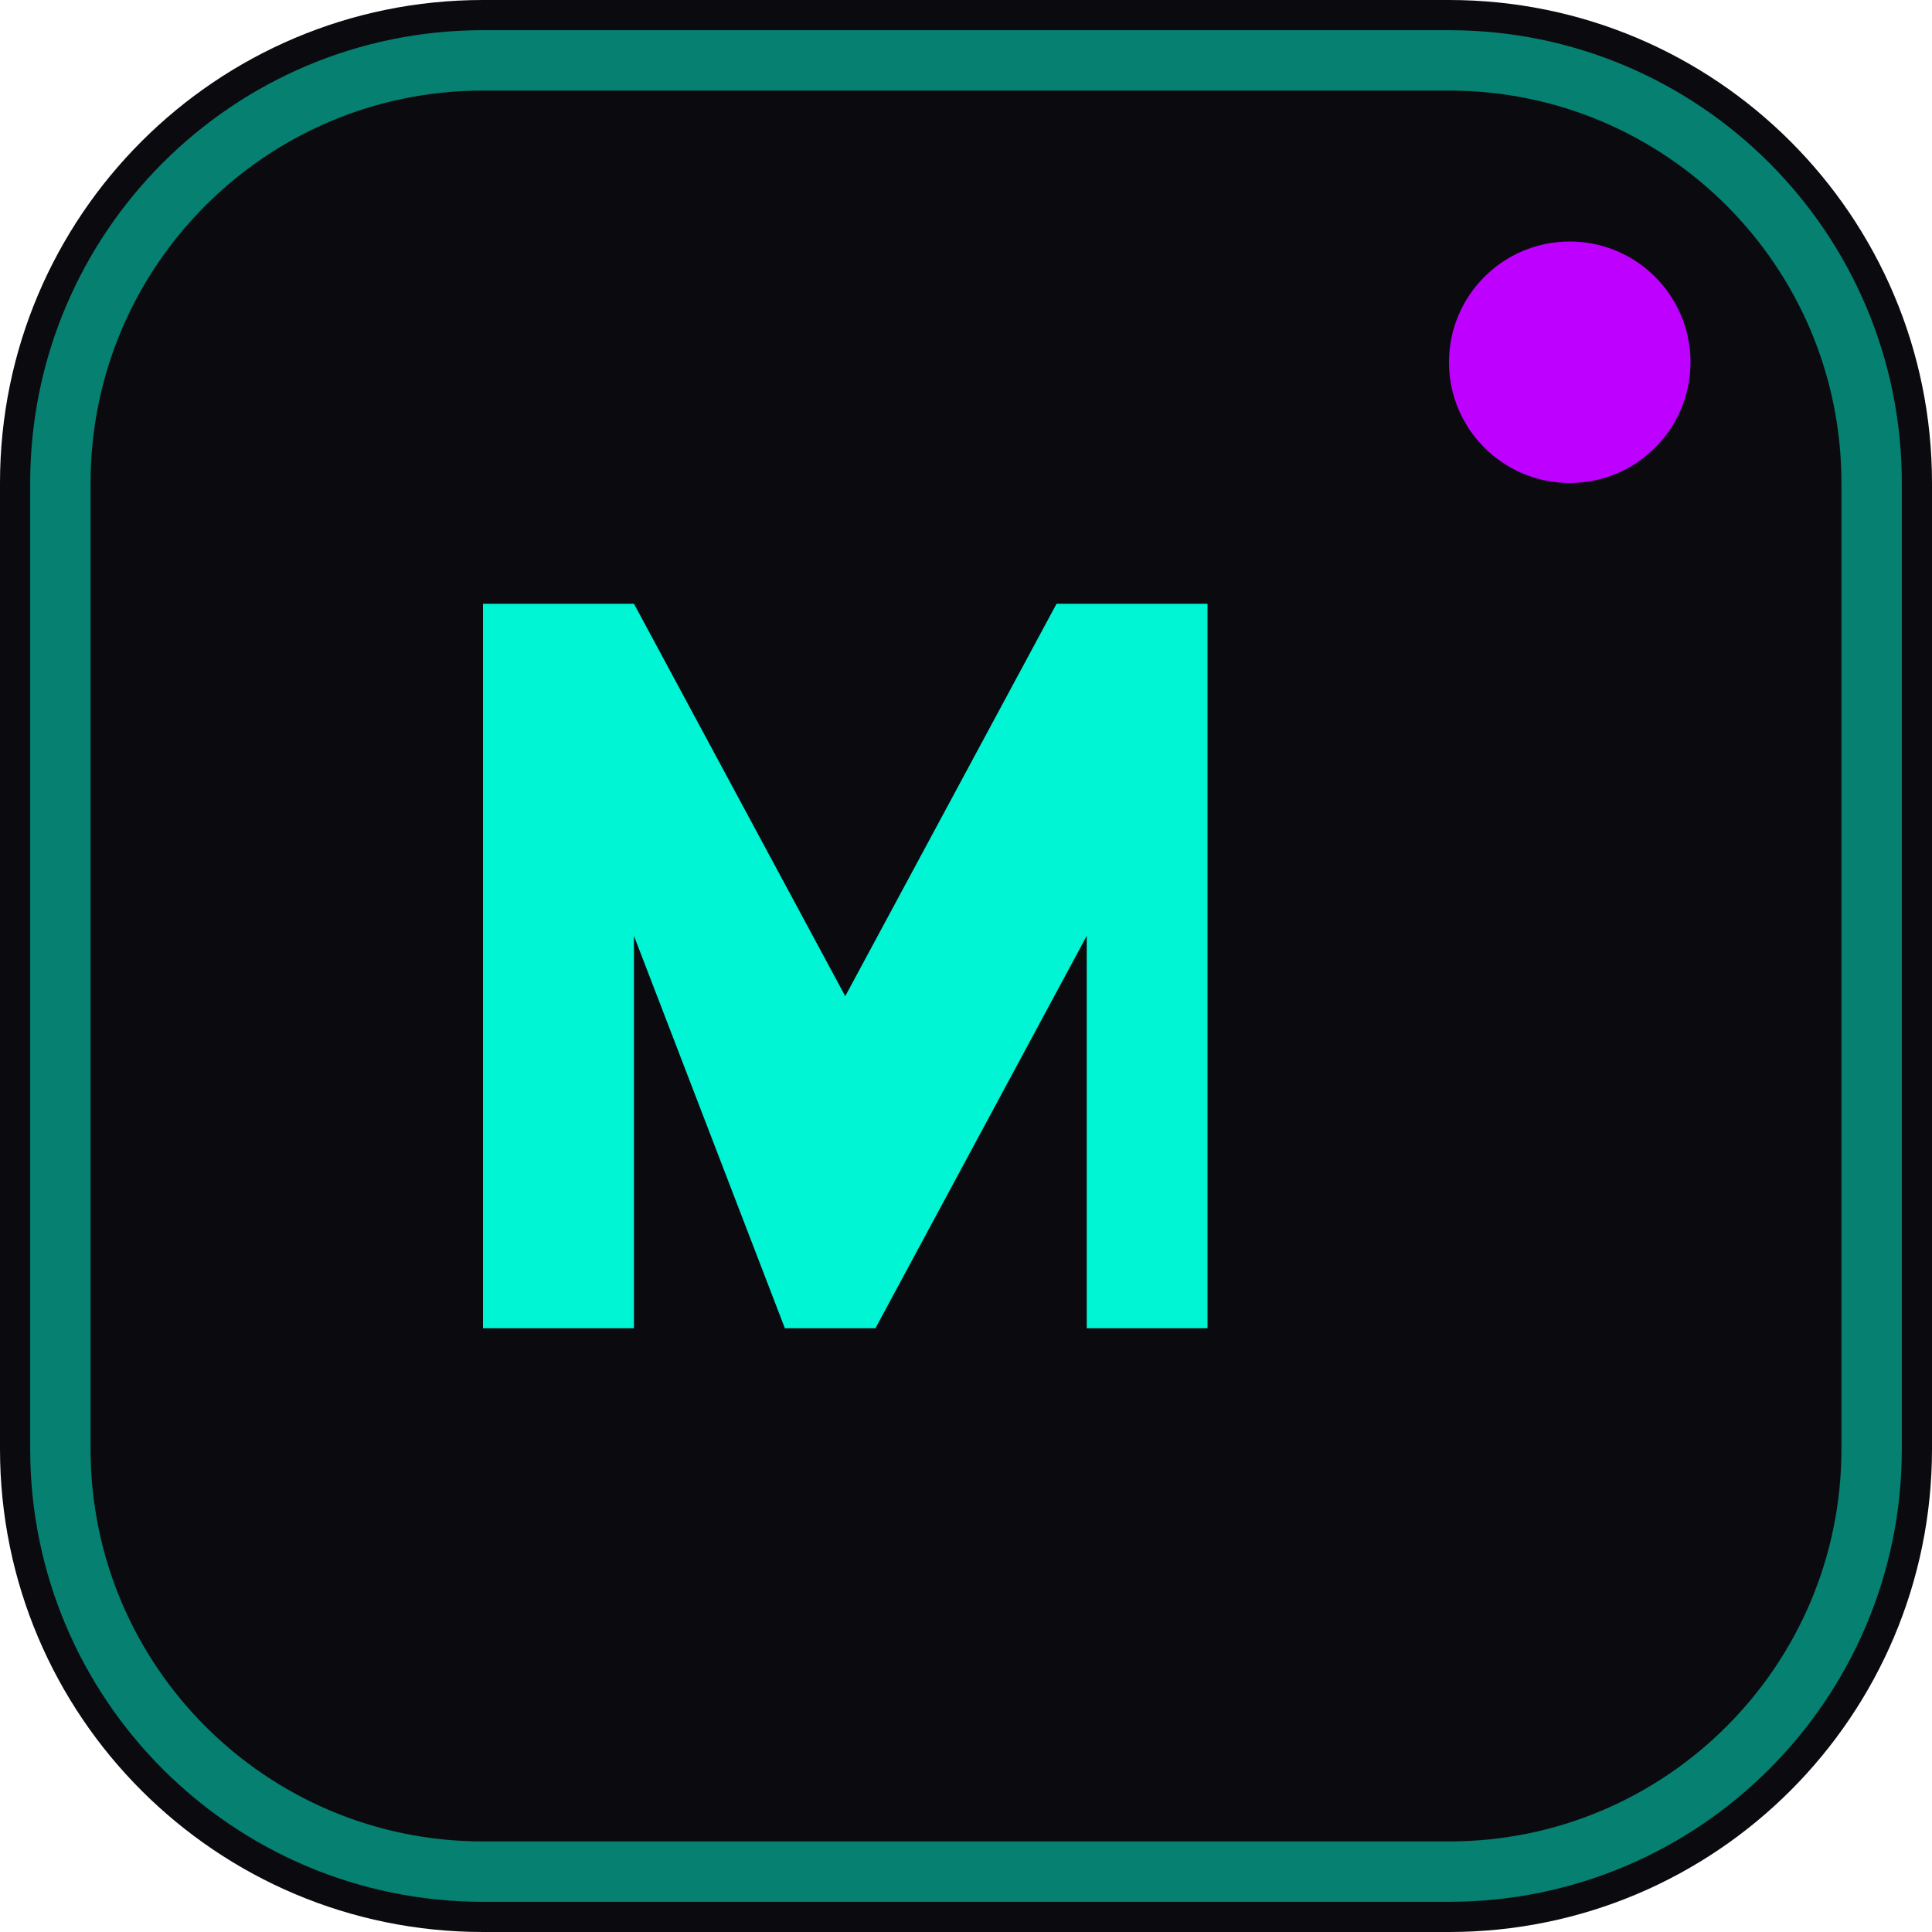
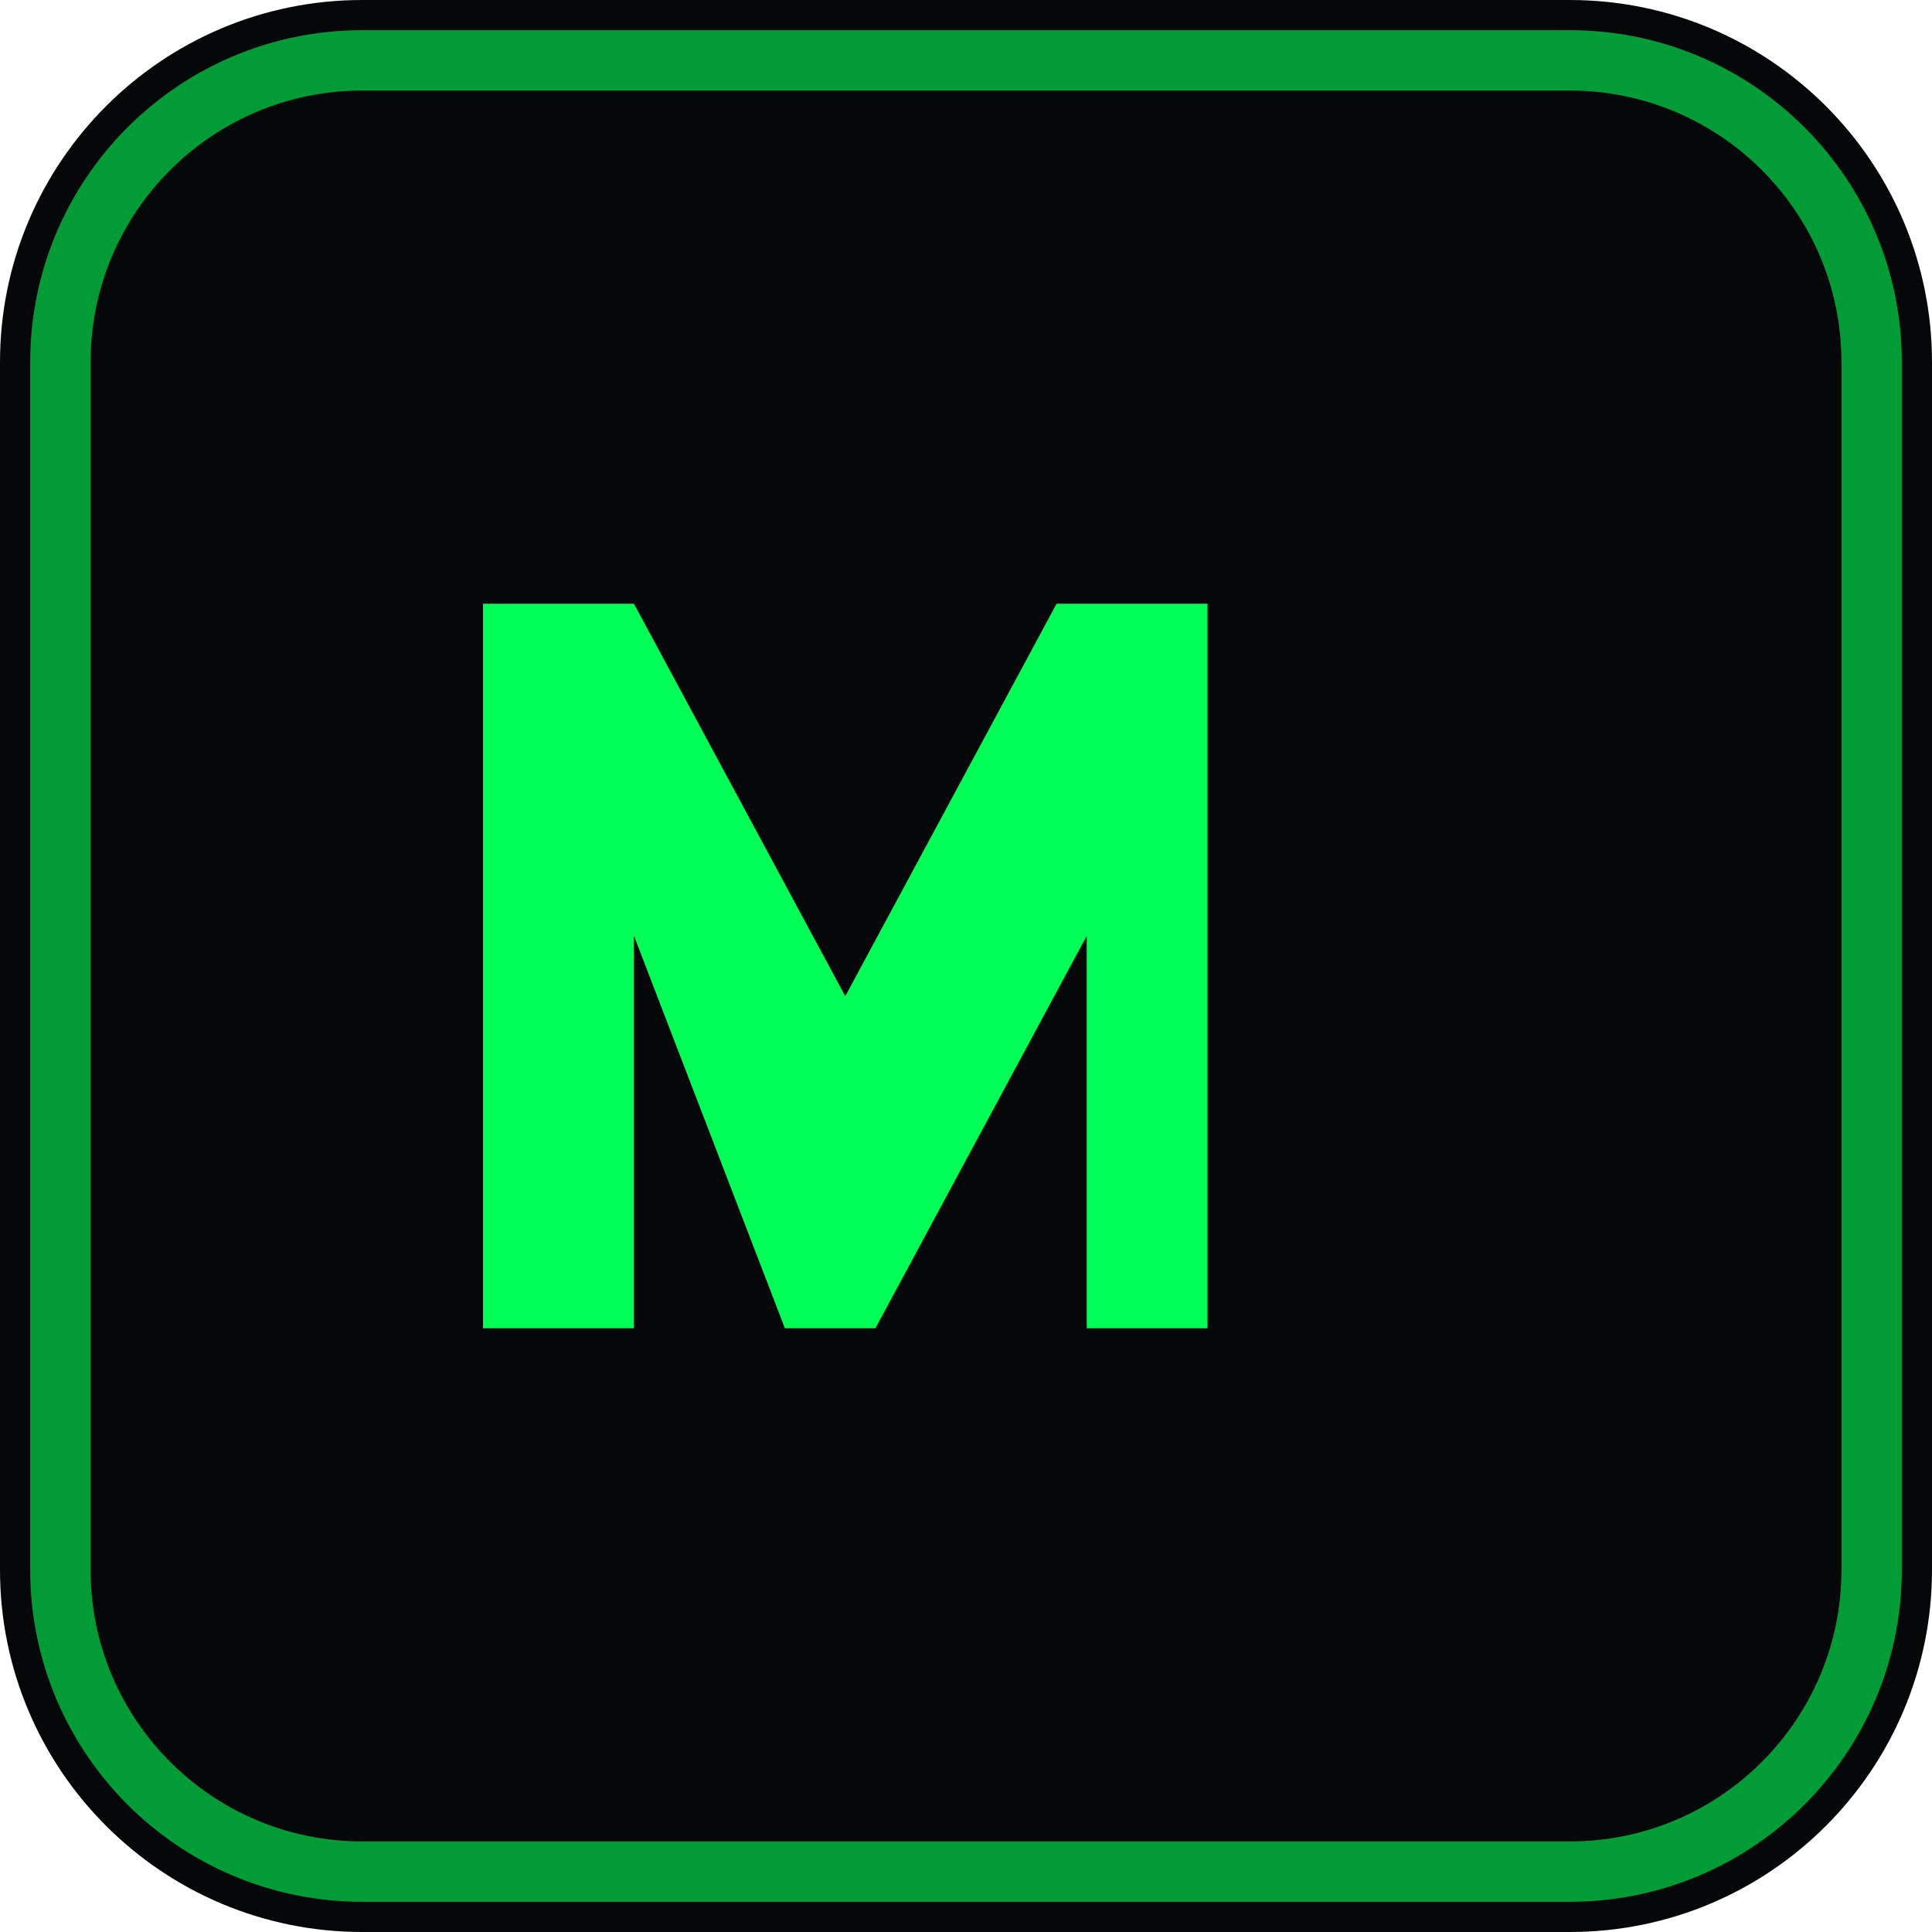
<svg xmlns="http://www.w3.org/2000/svg" viewBox="0 0 32 32" fill="none">
-   <rect width="32" height="32" rx="8" fill="#0B0B0F" />
-   <rect x="1" y="1" width="30" height="30" rx="7" stroke="#00F5D4" stroke-width="1" opacity="0.5" />
-   <path d="M8 22V10h2.5l3.5 6.5L17.5 10H20v12h-2v-6.5L14.5 22h-1.5L10.5 15.5V22H8z" fill="#00F5D4" />
-   <circle cx="26" cy="6" r="2" fill="#BD00FF" />
+   <rect width="32" height="32" rx="6" fill="#060708" />
+   <rect x="1" y="1" width="30" height="30" rx="5" stroke="#00FF55" stroke-width="1" opacity="0.6" />
+   <path d="M8 22V10h2.5l3.5 6.5L17.5 10H20v12h-2v-6.5L14.5 22h-1.5L10.5 15.5V22H8z" fill="#00FF55" />
</svg>
